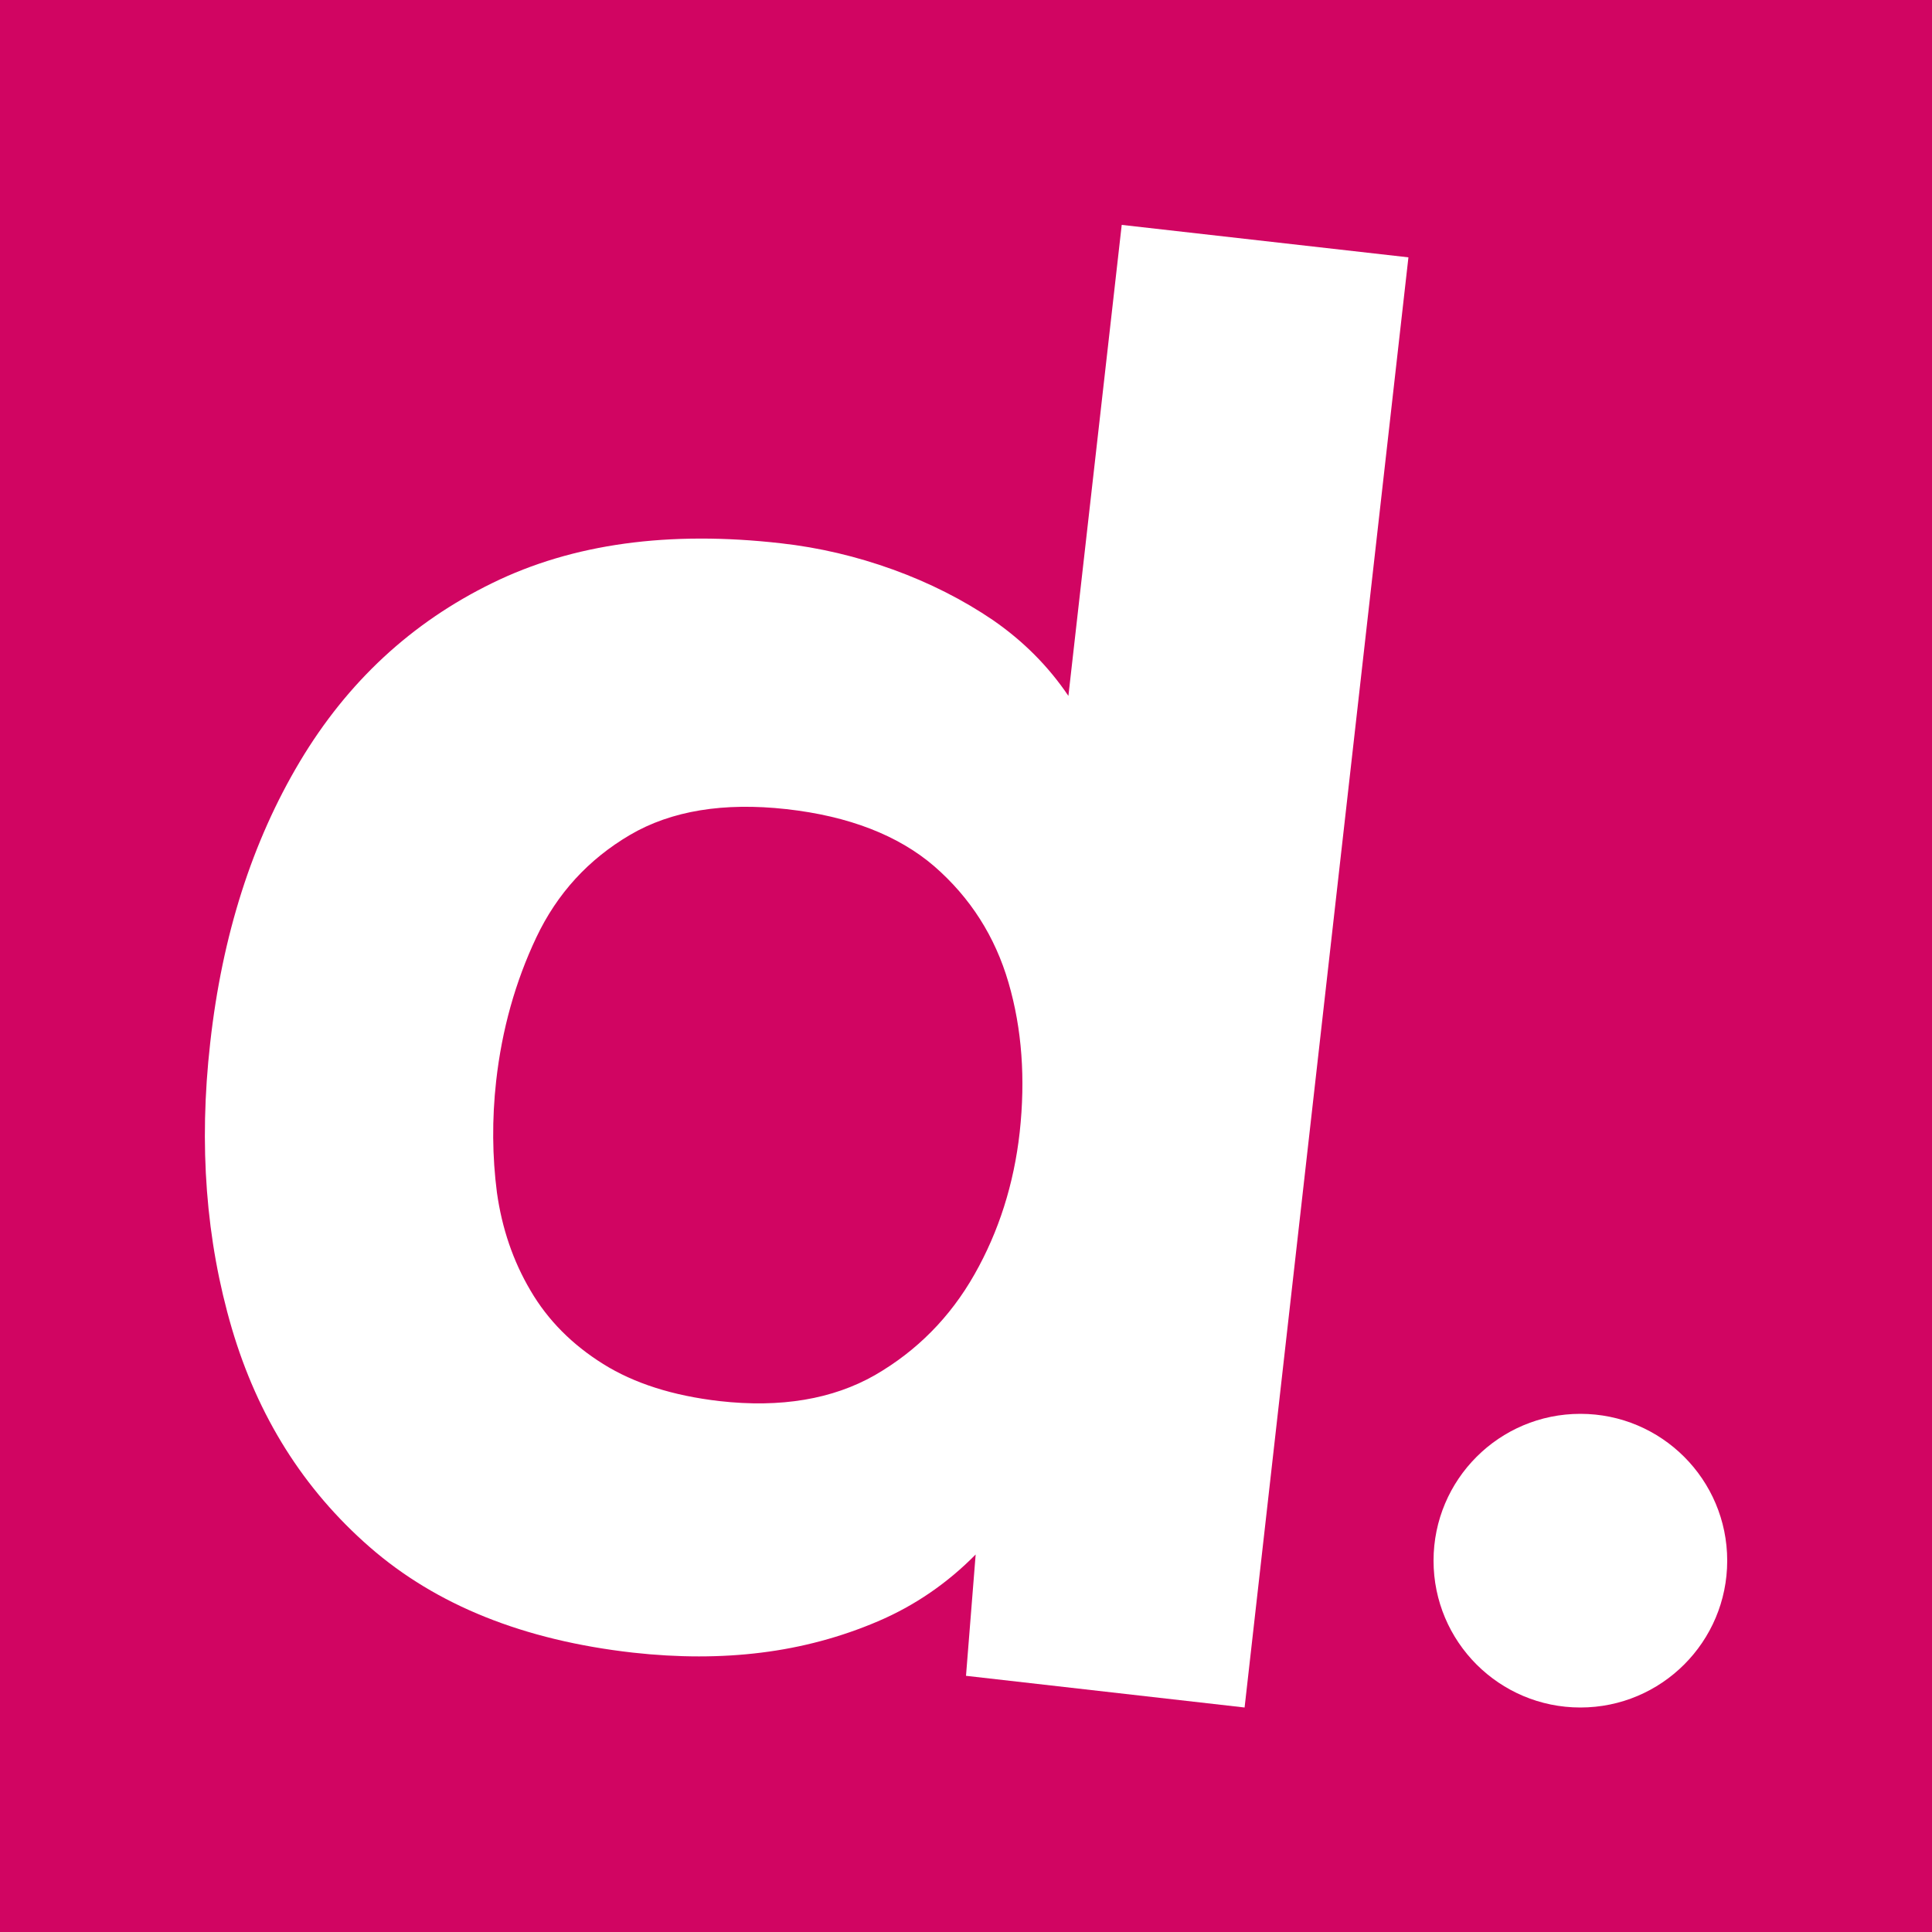
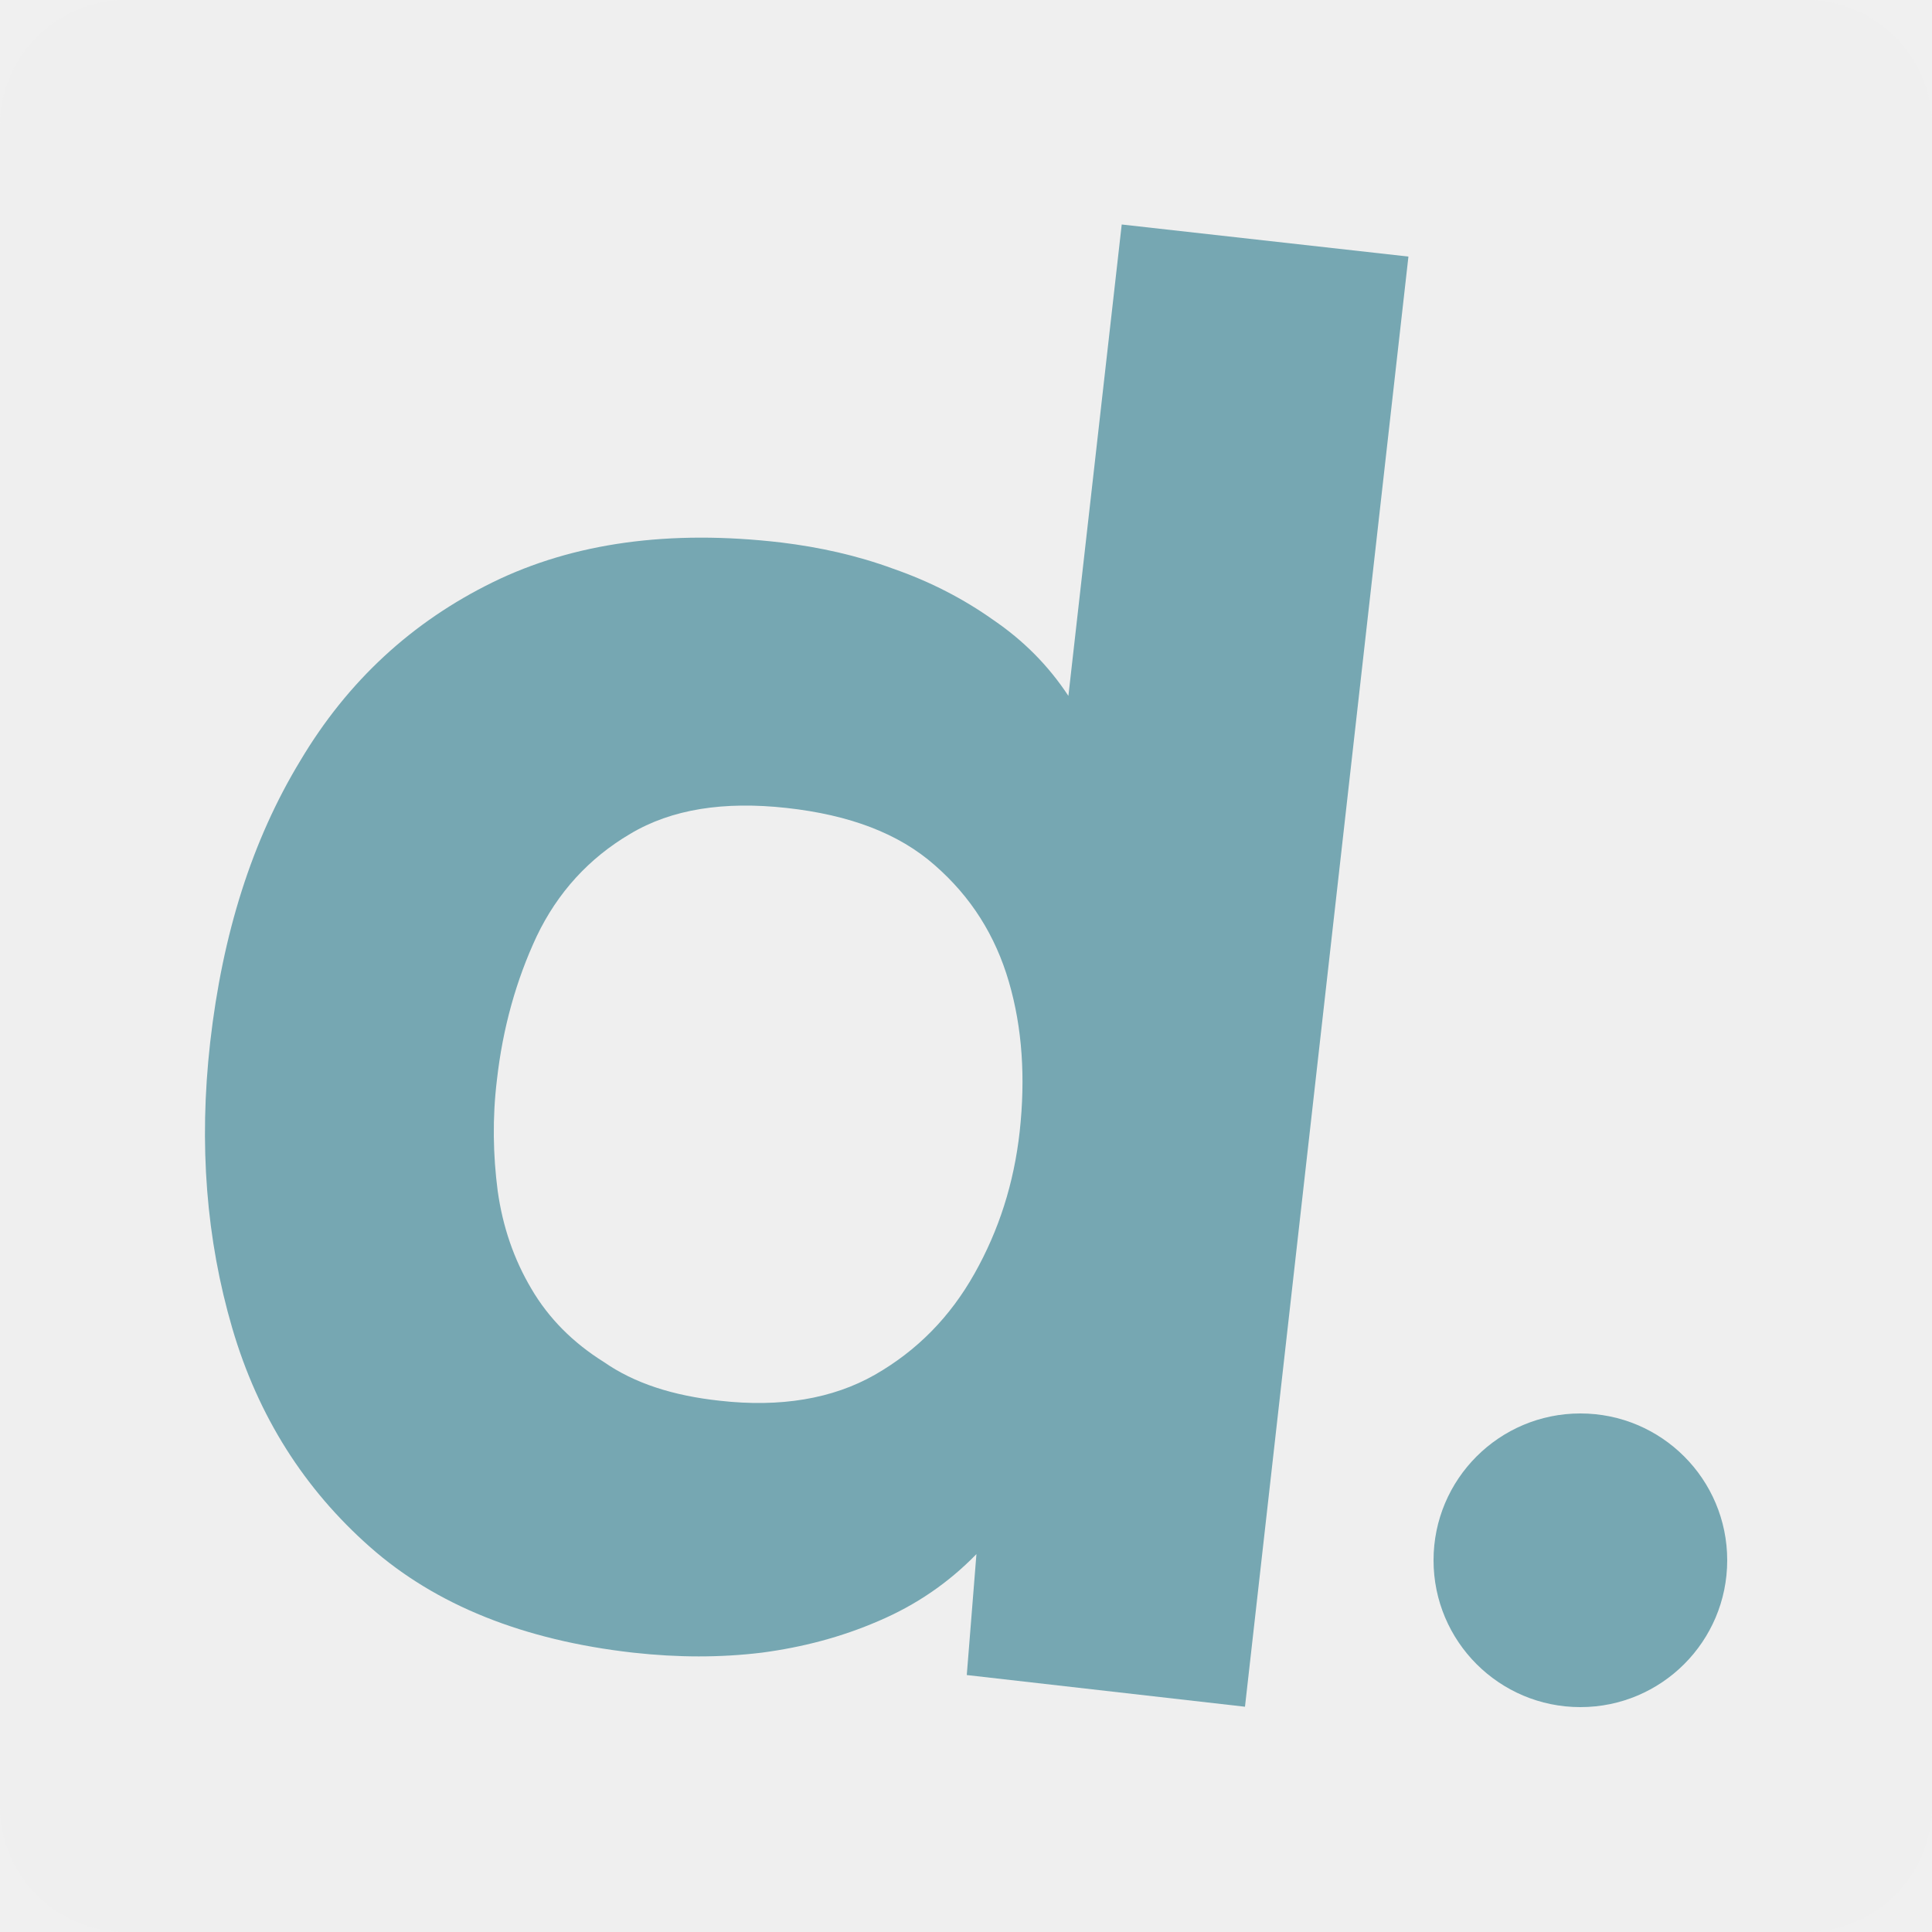
<svg xmlns="http://www.w3.org/2000/svg" version="1.1" id="Layer_1" x="0px" y="0px" viewBox="0 0 500 500" style="enable-background:new 0 0 500 500;" xml:space="preserve">
  <style type="text/css">
- 	.st0{fill:#001466;}
- 	.st1{fill:#FFFFFF;}
- 	.st2{fill:#D10562;}
+ 	.st0{display:none;}
+ 	.st1{display:inline;}
+ 	.st2{fill:#001466;}
+ 	.st3{fill:#FFFFFF;}
+ 	.st4{fill:#D10562;}
+ 	.st5{fill:#0300FF;}
+ 	.st6{fill:#EFEFEF;}
+ 	.st7{fill:#76A7B2;}
</style>
-   <g id="Layer_2_00000072273346686306898220000011236932458788509612_">
-     <g id="Layer_1-2">
-       <g>
-         <rect x="-391" y="100" class="st0" width="300" height="300" />
+   <g id="Layer_1_00000027600095093528378370000006320809219425178027_">
+     <g id="Layer_2_00000072273346686306898220000011236932458788509612_" class="st0">
+       <g id="Layer_1-2" class="st1">
        <g>
-           <path class="st1" d="M-292.7,356.6c-17-1.9-30.6-7.4-40.8-16.4s-17.4-20.3-21.4-34s-5.2-28.5-3.4-44.4      c1.9-16.8,6.5-31.3,14-43.7c7.4-12.4,17.4-21.6,29.9-27.7c12.5-6.1,27.4-8.2,44.8-6.2c5.9,0.7,11.7,2,17.4,4.1      c5.7,2,10.9,4.7,15.5,7.9c4.7,3.2,8.6,7.1,11.7,11.8l8.3-73.2l44.5,5L-197.6,365l-43.2-4.9l1.5-18.8c-4.4,4.5-9.4,7.9-15.2,10.4      c-5.8,2.5-11.8,4.1-18.1,4.9C-279.1,357.4-285.7,357.4-292.7,356.6L-292.7,356.6z M-279.3,317.5c9.5,1.1,17.6-0.3,24.1-4      c6.6-3.8,11.7-9,15.5-15.7s6.1-14,7-22.1c0.9-8.3,0.4-16-1.7-23.2c-2.1-7.2-5.9-13.2-11.5-18.1s-13.2-7.8-23-8.9      c-9.8-1.1-17.9,0.2-24.3,4s-11.3,9.1-14.5,15.9c-3.2,6.8-5.3,14.3-6.2,22.3c-0.7,5.9-0.6,11.7,0.1,17.2      c0.8,5.6,2.5,10.6,5.2,15.2s6.5,8.4,11.3,11.4C-292.5,314.8-286.5,316.7-279.3,317.5L-279.3,317.5z" />
-           <circle class="st1" cx="-145.6" cy="342.3" r="22.8" />
+           <path class="st2" d="M32.5,0h435C485.4,0,500,14.6,500,32.5v435c0,17.9-14.6,32.5-32.5,32.5h-435C14.6,500,0,485.4,0,467.5v-435      C0,14.6,14.6,0,32.5,0z" />
+           <g>
+             <path class="st3" d="M163.8,427.7c-28.3-3.2-51-12.3-68-27.3s-29-33.8-35.7-56.7s-8.7-47.5-5.7-74c3.2-28,10.8-52.2,23.3-72.8       c12.3-20.7,29-36,49.8-46.2s45.7-13.7,74.7-10.3c9.8,1.2,19.5,3.3,29,6.8c9.5,3.3,18.2,7.8,25.8,13.2       c7.8,5.3,14.3,11.8,19.5,19.7l13.8-122l74.2,8.3l-42.3,375.3l-72-8.2l2.5-31.3c-7.3,7.5-15.7,13.2-25.3,17.3       c-9.7,4.2-19.7,6.8-30.2,8.2C186.5,429,175.5,429,163.8,427.7L163.8,427.7z M186.2,362.5c15.8,1.8,29.3-0.5,40.2-6.7       c11-6.3,19.5-15,25.8-26.2s10.2-23.3,11.7-36.8c1.5-13.8,0.7-26.7-2.8-38.7c-3.5-12-9.8-22-19.2-30.2c-9.3-8.2-22-13-38.3-14.8       s-29.8,0.3-40.5,6.7c-10.7,6.3-18.8,15.2-24.2,26.5c-5.3,11.3-8.8,23.8-10.3,37.2c-1.2,9.8-1,19.5,0.2,28.7       c1.3,9.3,4.2,17.7,8.7,25.3c4.5,7.7,10.8,14,18.8,19C164.2,358,174.2,361.2,186.2,362.5L186.2,362.5z" />
+             <circle class="st3" cx="409" cy="403.8" r="38" />
+           </g>
+         </g>
+       </g>
+     </g>
+     <g id="Layer_3" class="st0">
+       <g id="Layer_1-2_00000025431677141232884370000006570497652992931738_" class="st1">
+         <g>
+           <rect class="st4" width="500" height="500" />
+           <g>
+             <path class="st3" d="M163.8,427.7c-28.3-3.2-50.9-12.3-68.1-27.3s-29-33.9-35.7-56.6c-6.7-22.8-8.6-47.4-5.6-73.9       c3.1-27.9,10.9-52.2,23.2-72.8s28.9-36,49.8-46.2c20.8-10.2,45.7-13.6,74.7-10.3c9.9,1.1,19.6,3.4,29,6.8       c9.4,3.4,18.1,7.8,25.9,13.1c7.8,5.4,14.3,11.9,19.5,19.6l13.8-121.9l74.2,8.4l-42.4,375.3l-72.1-8.2l2.5-31.4       c-7.3,7.4-15.7,13.2-25.3,17.3c-9.6,4.1-19.7,6.8-30.2,8.1C186.6,429,175.5,429,163.8,427.7L163.8,427.7z M186.2,362.6       c15.9,1.8,29.3-0.5,40.2-6.7c10.9-6.3,19.5-15,25.8-26.1s10.2-23.4,11.7-36.8c1.5-13.8,0.6-26.7-2.9-38.7       c-3.5-12-9.9-22-19.2-30.1c-9.3-8-22.1-13-38.3-14.8s-29.8,0.4-40.5,6.7s-18.8,15.1-24.2,26.5s-8.9,23.8-10.4,37.2       c-1.1,9.9-1,19.5,0.2,28.8c1.3,9.3,4.2,17.8,8.7,25.4c4.5,7.7,10.8,14,18.8,19C164.1,358,174.1,361.2,186.2,362.6L186.2,362.6z       " />
+             <circle class="st3" cx="409" cy="403.9" r="38" />
+           </g>
        </g>
      </g>
    </g>
  </g>
-   <g id="Layer_3">
-     <g id="Layer_1-2_00000025431677141232884370000006570497652992931738_">
+   <g id="Layer_2_00000026884091373030204160000016717861262294133892_" class="st0">
+     <g id="Layer_1-2_00000123436412741610268020000011306345093854560650_" class="st1">
      <g>
-         <rect class="st2" width="500" height="500" />
+         <path class="st3" d="M32.5,0h435C485.4,0,500,14.6,500,32.5v435c0,17.9-14.6,32.5-32.5,32.5h-435C14.6,500,0,485.4,0,467.5v-435     C0,14.6,14.6,0,32.5,0z" />
        <g>
-           <path class="st1" d="M163.8,427.7c-28.3-3.2-50.9-12.3-68.1-27.3s-29-33.9-35.7-56.6c-6.7-22.8-8.6-47.4-5.6-73.9      c3.1-27.9,10.9-52.2,23.2-72.8s28.9-36,49.8-46.2c20.8-10.2,45.7-13.6,74.7-10.3c9.9,1.1,19.6,3.4,29,6.8      c9.4,3.4,18.1,7.8,25.9,13.1c7.8,5.4,14.3,11.9,19.5,19.6l13.8-121.9l74.2,8.4l-42.4,375.3l-72.1-8.2l2.5-31.4      c-7.3,7.4-15.7,13.2-25.3,17.3c-9.6,4.1-19.7,6.8-30.2,8.1C186.6,429,175.5,429,163.8,427.7L163.8,427.7z M186.2,362.6      c15.9,1.8,29.3-0.5,40.2-6.7c10.9-6.3,19.5-15,25.8-26.1s10.2-23.4,11.7-36.8c1.5-13.8,0.6-26.7-2.9-38.7      c-3.5-12-9.9-22-19.2-30.1c-9.3-8-22.1-13-38.3-14.8s-29.8,0.4-40.5,6.7s-18.8,15.1-24.2,26.5s-8.9,23.8-10.4,37.2      c-1.1,9.9-1,19.5,0.2,28.8c1.3,9.3,4.2,17.8,8.7,25.4c4.5,7.7,10.8,14,18.8,19C164.1,358,174.1,361.2,186.2,362.6L186.2,362.6z" />
-           <circle class="st1" cx="409" cy="403.9" r="38" />
+           <path class="st5" d="M174.5,405.6c-24.8-2.8-44.6-10.8-59.5-23.9s-25.4-29.6-31.3-49.6c-5.9-20-7.6-41.6-5-64.8      c2.8-24.5,9.5-45.7,20.4-63.7c10.8-18.1,25.4-31.5,43.6-40.4s40-12,65.4-9c8.6,1.1,17.1,2.9,25.4,6c8.3,2.9,15.9,6.8,22.6,11.6      c6.8,4.6,12.5,10.3,17.1,17.2l12.1-106.8l65,7.3l-37,328.5l-63-7.2l2.2-27.4c-6.4,6.6-13.7,11.6-22.1,15.1      c-8.5,3.7-17.2,6-26.4,7.2C194.4,406.7,184.8,406.7,174.5,405.6L174.5,405.6z M194.1,348.5c13.8,1.6,25.6-0.4,35.2-5.9      c9.6-5.5,17.1-13.1,22.6-22.9c5.5-9.8,8.9-20.4,10.2-32.2c1.3-12.1,0.6-23.4-2.5-33.9c-3.1-10.5-8.6-19.3-16.8-26.4      c-8.1-7.2-19.3-11.4-33.5-13c-14.3-1.6-26.1,0.3-35.5,5.9c-9.4,5.5-16.5,13.3-21.2,23.2c-4.6,9.9-7.7,20.8-9,32.6      c-1.1,8.6-0.9,17.1,0.2,25.1c1.1,8.1,3.7,15.5,7.6,22.1c3.9,6.7,9.5,12.3,16.5,16.6C174.9,344.6,183.6,347.4,194.1,348.5      L194.1,348.5z" />
+           <circle class="st5" cx="389.2" cy="384.7" r="33.3" />
+         </g>
+       </g>
+     </g>
+   </g>
+   <g id="Layer_2_00000039114244807104403150000011592015396947873191_">
+     <g id="Layer_2_00000157273331119715123200000008504608281938424196_">
+       <g id="Layer_1-2_00000150093614898193846450000008418386645098129807_">
+         <g>
+           <path class="st6" d="M32.5,0h435C485.4,0,500,14.6,500,32.5v435c0,17.9-14.6,32.5-32.5,32.5h-435C14.6,500,0,485.4,0,467.5v-435      C0,14.6,14.6,0,32.5,0z" />
+           <g>
+             <path class="st7" d="M163.8,427.7c-28.3-3.2-51-12.3-68-27.3s-29-33.8-35.7-56.7s-8.7-47.5-5.7-74c3.2-28,10.8-52.2,23.3-72.8       c12.3-20.7,29-36,49.8-46.2s45.7-13.7,74.7-10.3c9.8,1.2,19.5,3.3,29,6.8c9.5,3.3,18.2,7.8,25.8,13.2       c7.8,5.3,14.3,11.8,19.5,19.7l13.8-122l74.2,8.3l-42.3,375.3l-72-8.2l2.5-31.3c-7.3,7.5-15.7,13.2-25.3,17.3       c-9.7,4.2-19.7,6.8-30.2,8.2C186.5,429,175.5,429,163.8,427.7L163.8,427.7z M186.2,362.5c15.8,1.8,29.3-0.5,40.2-6.7       c11-6.3,19.5-15,25.8-26.2s10.2-23.3,11.7-36.8c1.5-13.8,0.7-26.7-2.8-38.7c-3.5-12-9.8-22-19.2-30.2c-9.3-8.2-22-13-38.3-14.8       s-29.8,0.3-40.5,6.7c-10.7,6.3-18.8,15.2-24.2,26.5c-5.3,11.3-8.8,23.8-10.3,37.2c-1.2,9.8-1,19.5,0.2,28.7       c1.3,9.3,4.2,17.7,8.7,25.3c4.5,7.7,10.8,14,18.8,19C164.2,358,174.2,361.2,186.2,362.5L186.2,362.5z" />
+             <circle class="st7" cx="409" cy="403.8" r="38" />
+           </g>
        </g>
      </g>
    </g>
  </g>
</svg>
